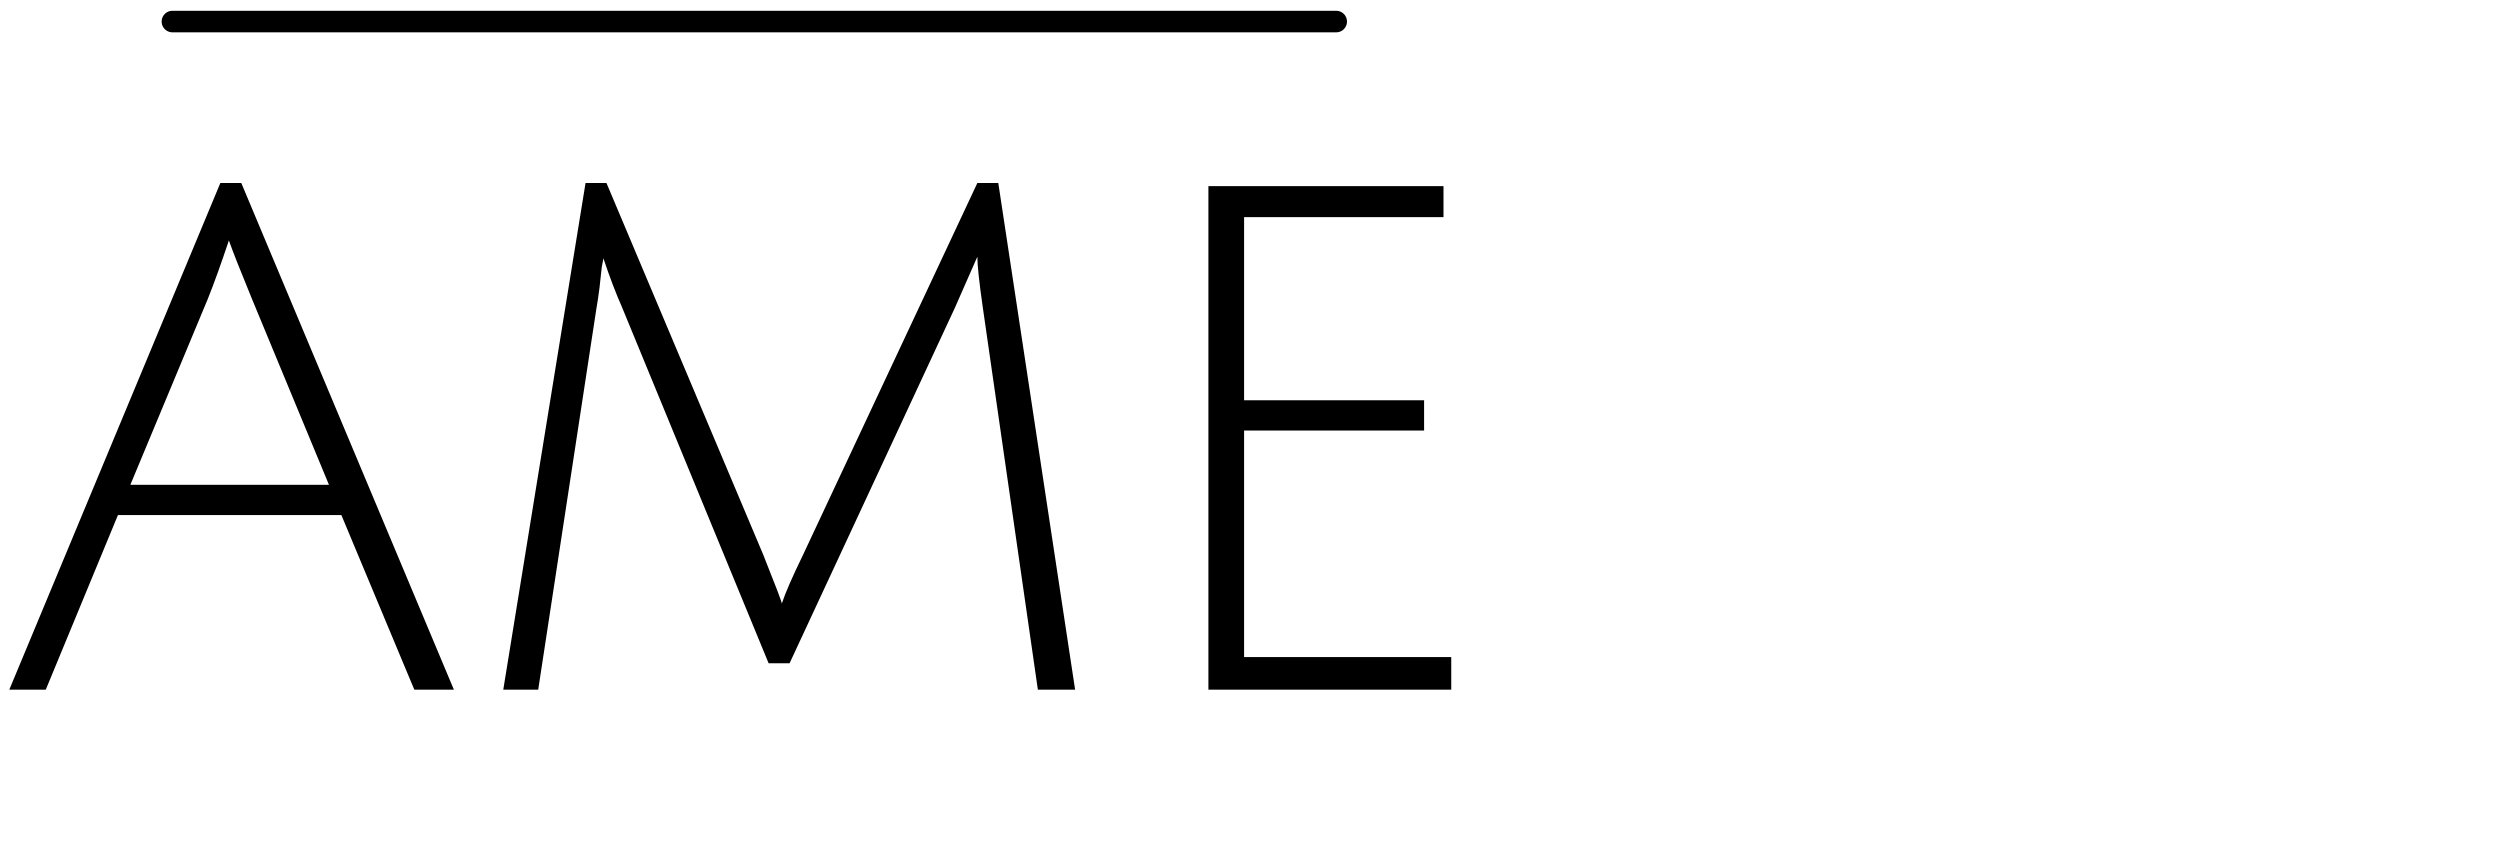
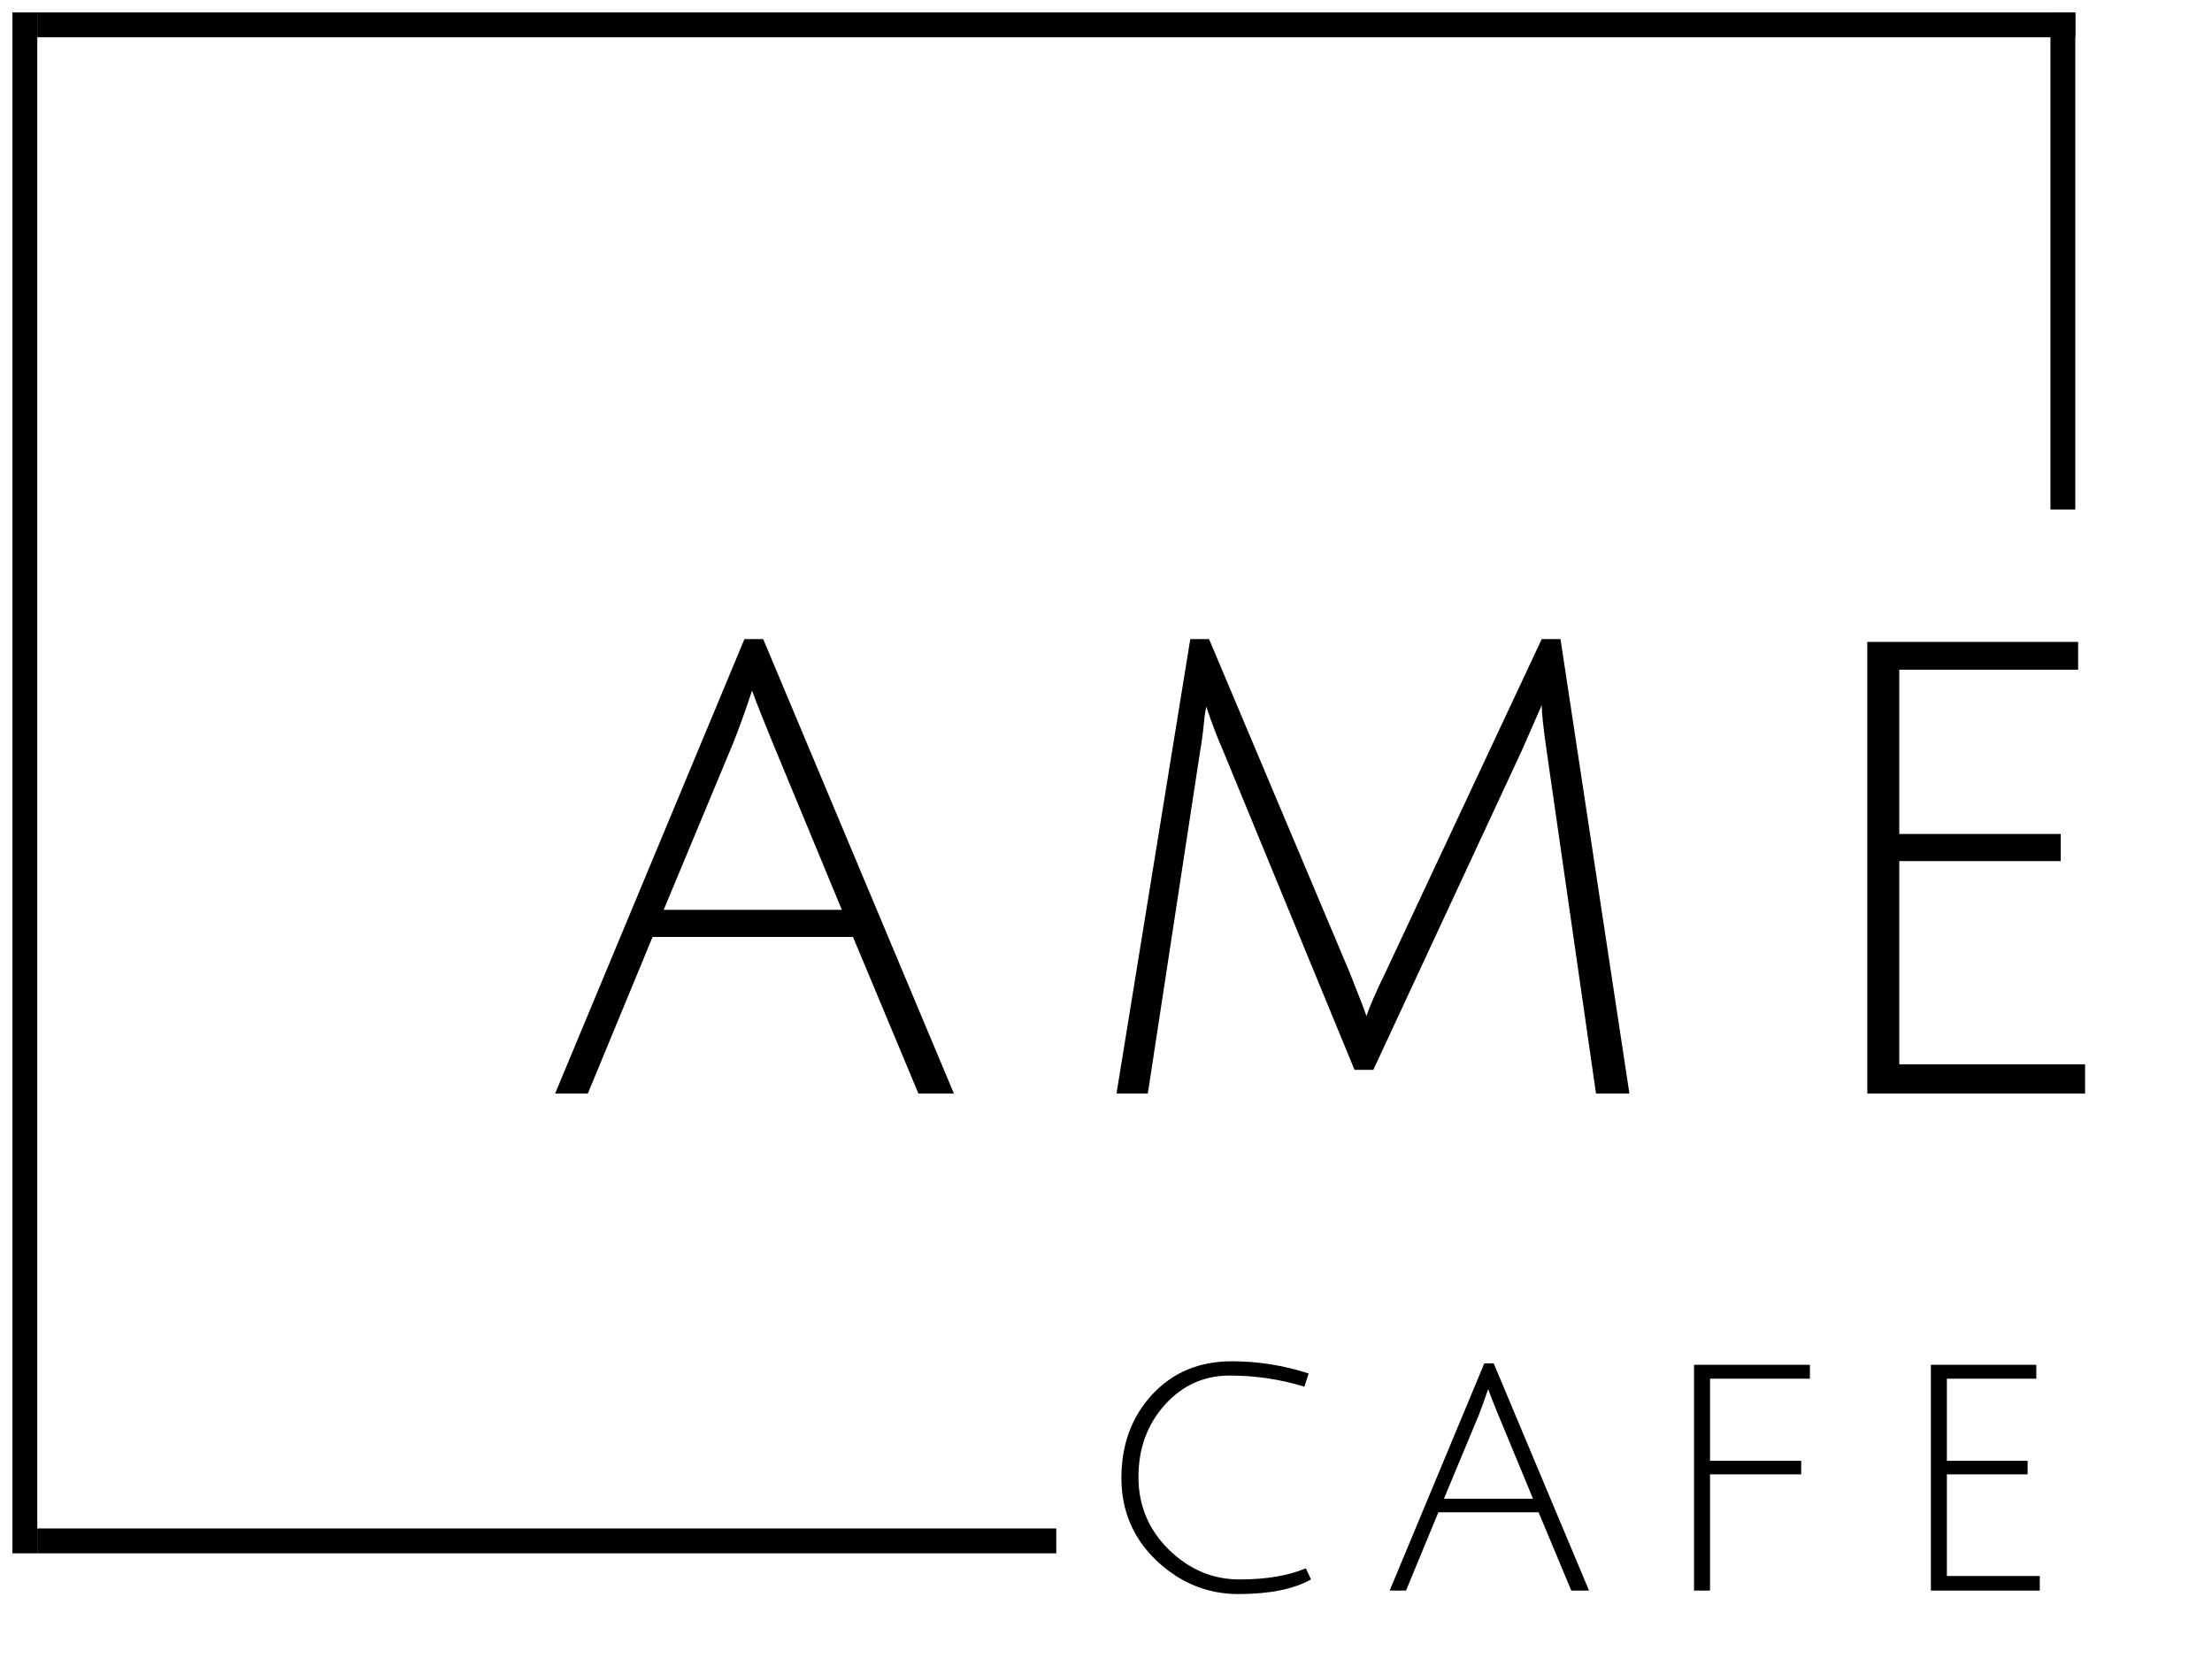
- <svg xmlns="http://www.w3.org/2000/svg" width="116" height="40" viewBox="0 0 116 40" fill="none">
-   <path d="M5.472 23.9L2.124 32H0.432L10.224 8.492H11.196L21.06 32H19.224L15.84 23.9H5.472ZM10.62 11.156C10.26 12.236 9.936 13.136 9.648 13.856L6.048 22.496H15.264L11.7 13.892C11.148 12.548 10.788 11.636 10.62 11.156ZM36.636 30.776H35.664L28.86 14.252C28.573 13.604 28.285 12.848 27.997 11.984C27.997 12.008 27.973 12.14 27.924 12.38C27.901 12.62 27.864 12.944 27.817 13.352C27.768 13.736 27.721 14.06 27.672 14.324L24.973 32H23.352L27.169 8.492H28.14L35.413 25.736C35.989 27.176 36.276 27.932 36.276 28.004C36.444 27.5 36.769 26.756 37.248 25.772L45.349 8.492H46.321L49.885 32H48.157L45.6 14.252C45.432 13.076 45.349 12.296 45.349 11.912L44.304 14.288L36.636 30.776ZM56.07 32V8.636H66.978V10.076H57.726V18.572H66.078V19.976H57.726V30.488H67.338V32H56.07Z" fill="black" />
-   <path d="M8 1H62" stroke="black" stroke-linecap="round" />
+ <svg xmlns="http://www.w3.org/2000/svg" width="89" height="67" viewBox="0 0 89 67" fill="none">
+   <path d="M26.256 37.7L23.652 44H22.336L29.952 25.716H30.708L38.38 44H36.952L34.32 37.7H26.256ZM30.26 27.788C29.98 28.628 29.728 29.328 29.504 29.888L26.704 36.608H33.872L31.1 29.916C30.671 28.871 30.391 28.161 30.26 27.788ZM55.255 43.048H54.499L49.207 30.196C48.983 29.692 48.759 29.104 48.535 28.432C48.535 28.451 48.516 28.553 48.479 28.74C48.46 28.927 48.432 29.179 48.395 29.496C48.358 29.795 48.32 30.047 48.283 30.252L46.183 44H44.923L47.891 25.716H48.647L54.303 39.128C54.751 40.248 54.975 40.836 54.975 40.892C55.106 40.5 55.358 39.921 55.731 39.156L62.031 25.716H62.787L65.559 44H64.215L62.227 30.196C62.096 29.281 62.031 28.675 62.031 28.376L61.219 30.224L55.255 43.048ZM75.13 44V25.828H83.614V26.948H76.418V33.556H82.914V34.648H76.418V42.824H83.894V44H75.13Z" fill="black" />
+   <path d="M83 1V20" stroke="black" stroke-linecap="square" />
+   <path d="M83 1L2 1" stroke="black" stroke-linecap="square" />
+   <path d="M1 62L1 1" stroke="black" stroke-linecap="square" />
+   <path d="M42 62L2 62" stroke="black" stroke-linecap="square" />
+   <path d="M52.75 63.552C52.05 63.944 51.075 64.14 49.824 64.14C48.583 64.14 47.486 63.692 46.534 62.796C45.591 61.9 45.12 60.789 45.12 59.464C45.12 58.129 45.531 57.014 46.352 56.118C47.183 55.222 48.251 54.774 49.558 54.774C50.613 54.774 51.644 54.937 52.652 55.264L52.484 55.796C51.513 55.497 50.51 55.348 49.474 55.348C48.438 55.348 47.565 55.745 46.856 56.538C46.156 57.322 45.806 58.288 45.806 59.436C45.806 60.575 46.212 61.545 47.024 62.348C47.845 63.151 48.793 63.552 49.866 63.552C50.939 63.552 51.831 63.403 52.54 63.104L52.75 63.552ZM57.873 60.85L56.571 64H55.913L59.721 54.858H60.099L63.935 64H63.221L61.905 60.85H57.873ZM59.875 55.894C59.735 56.314 59.609 56.664 59.497 56.944L58.097 60.304H61.681L60.295 56.958C60.081 56.435 59.941 56.081 59.875 55.894ZM68.159 64V54.914H72.821V55.474H68.803V58.778H72.471V59.324H68.803V64H68.159ZM77.689 64V54.914H81.931V55.474H78.333V58.778H81.581V59.324H78.333V63.412H82.071V64H77.689Z" fill="black" />
</svg>
